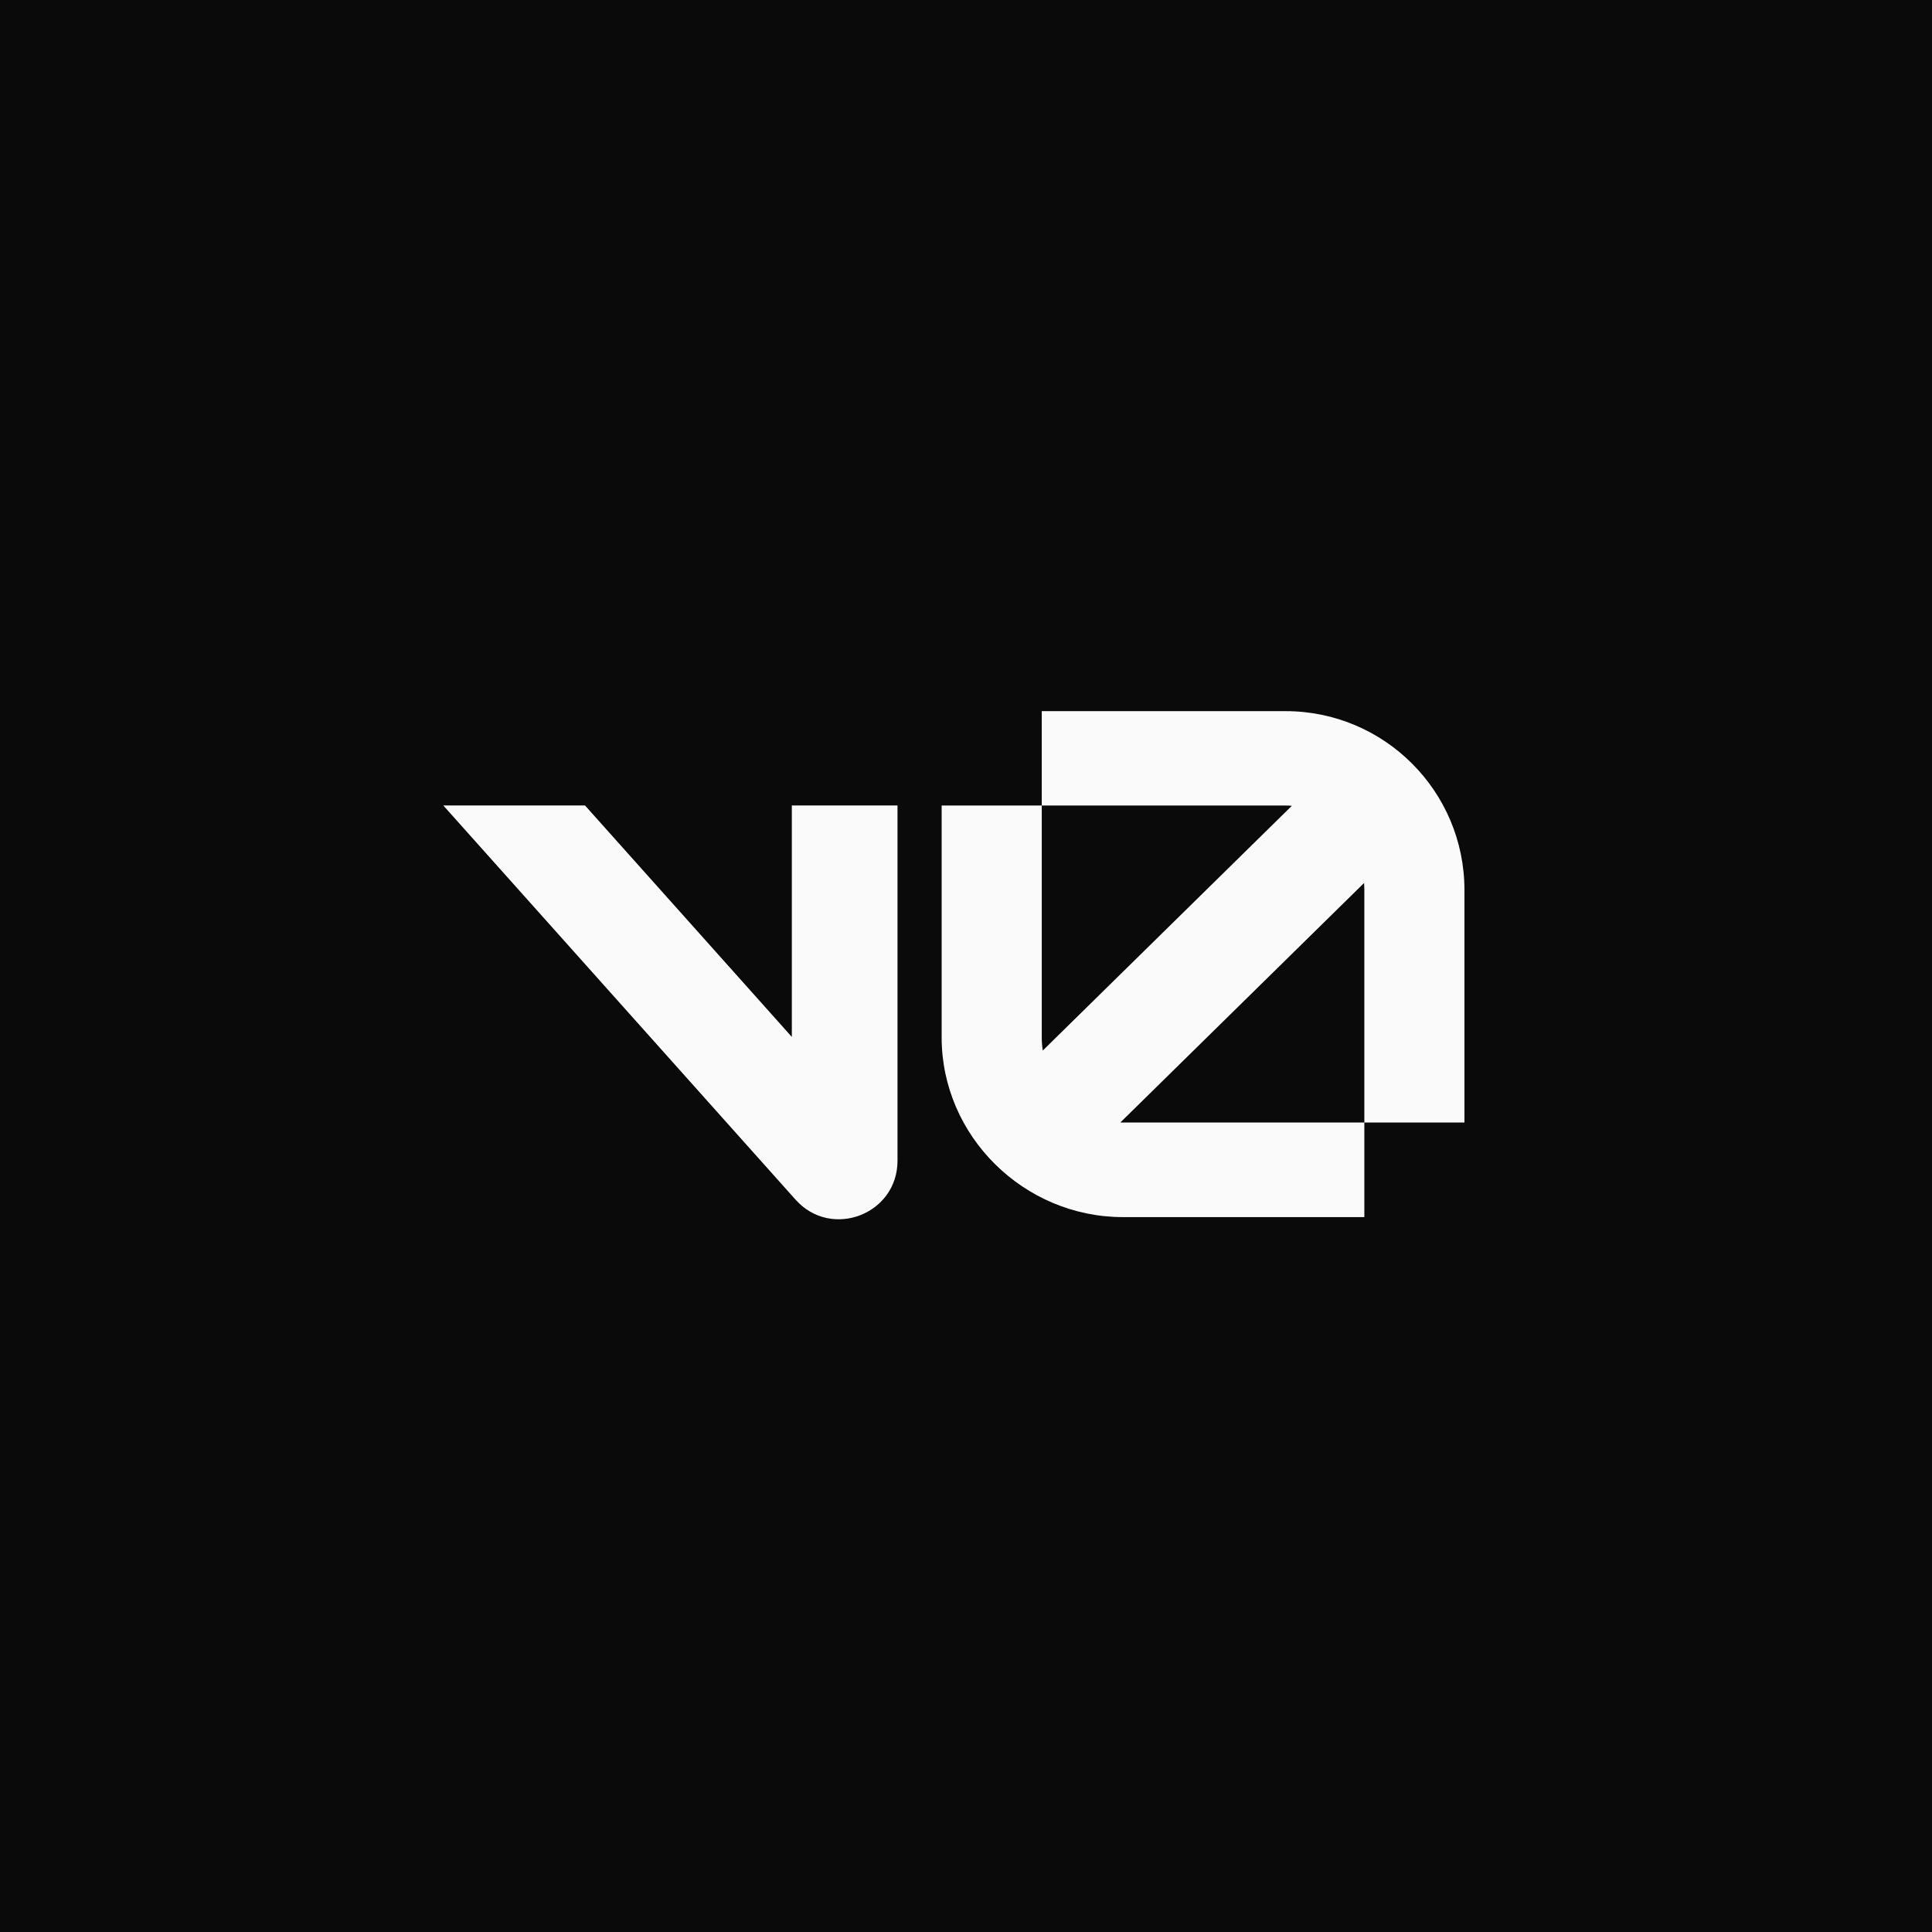
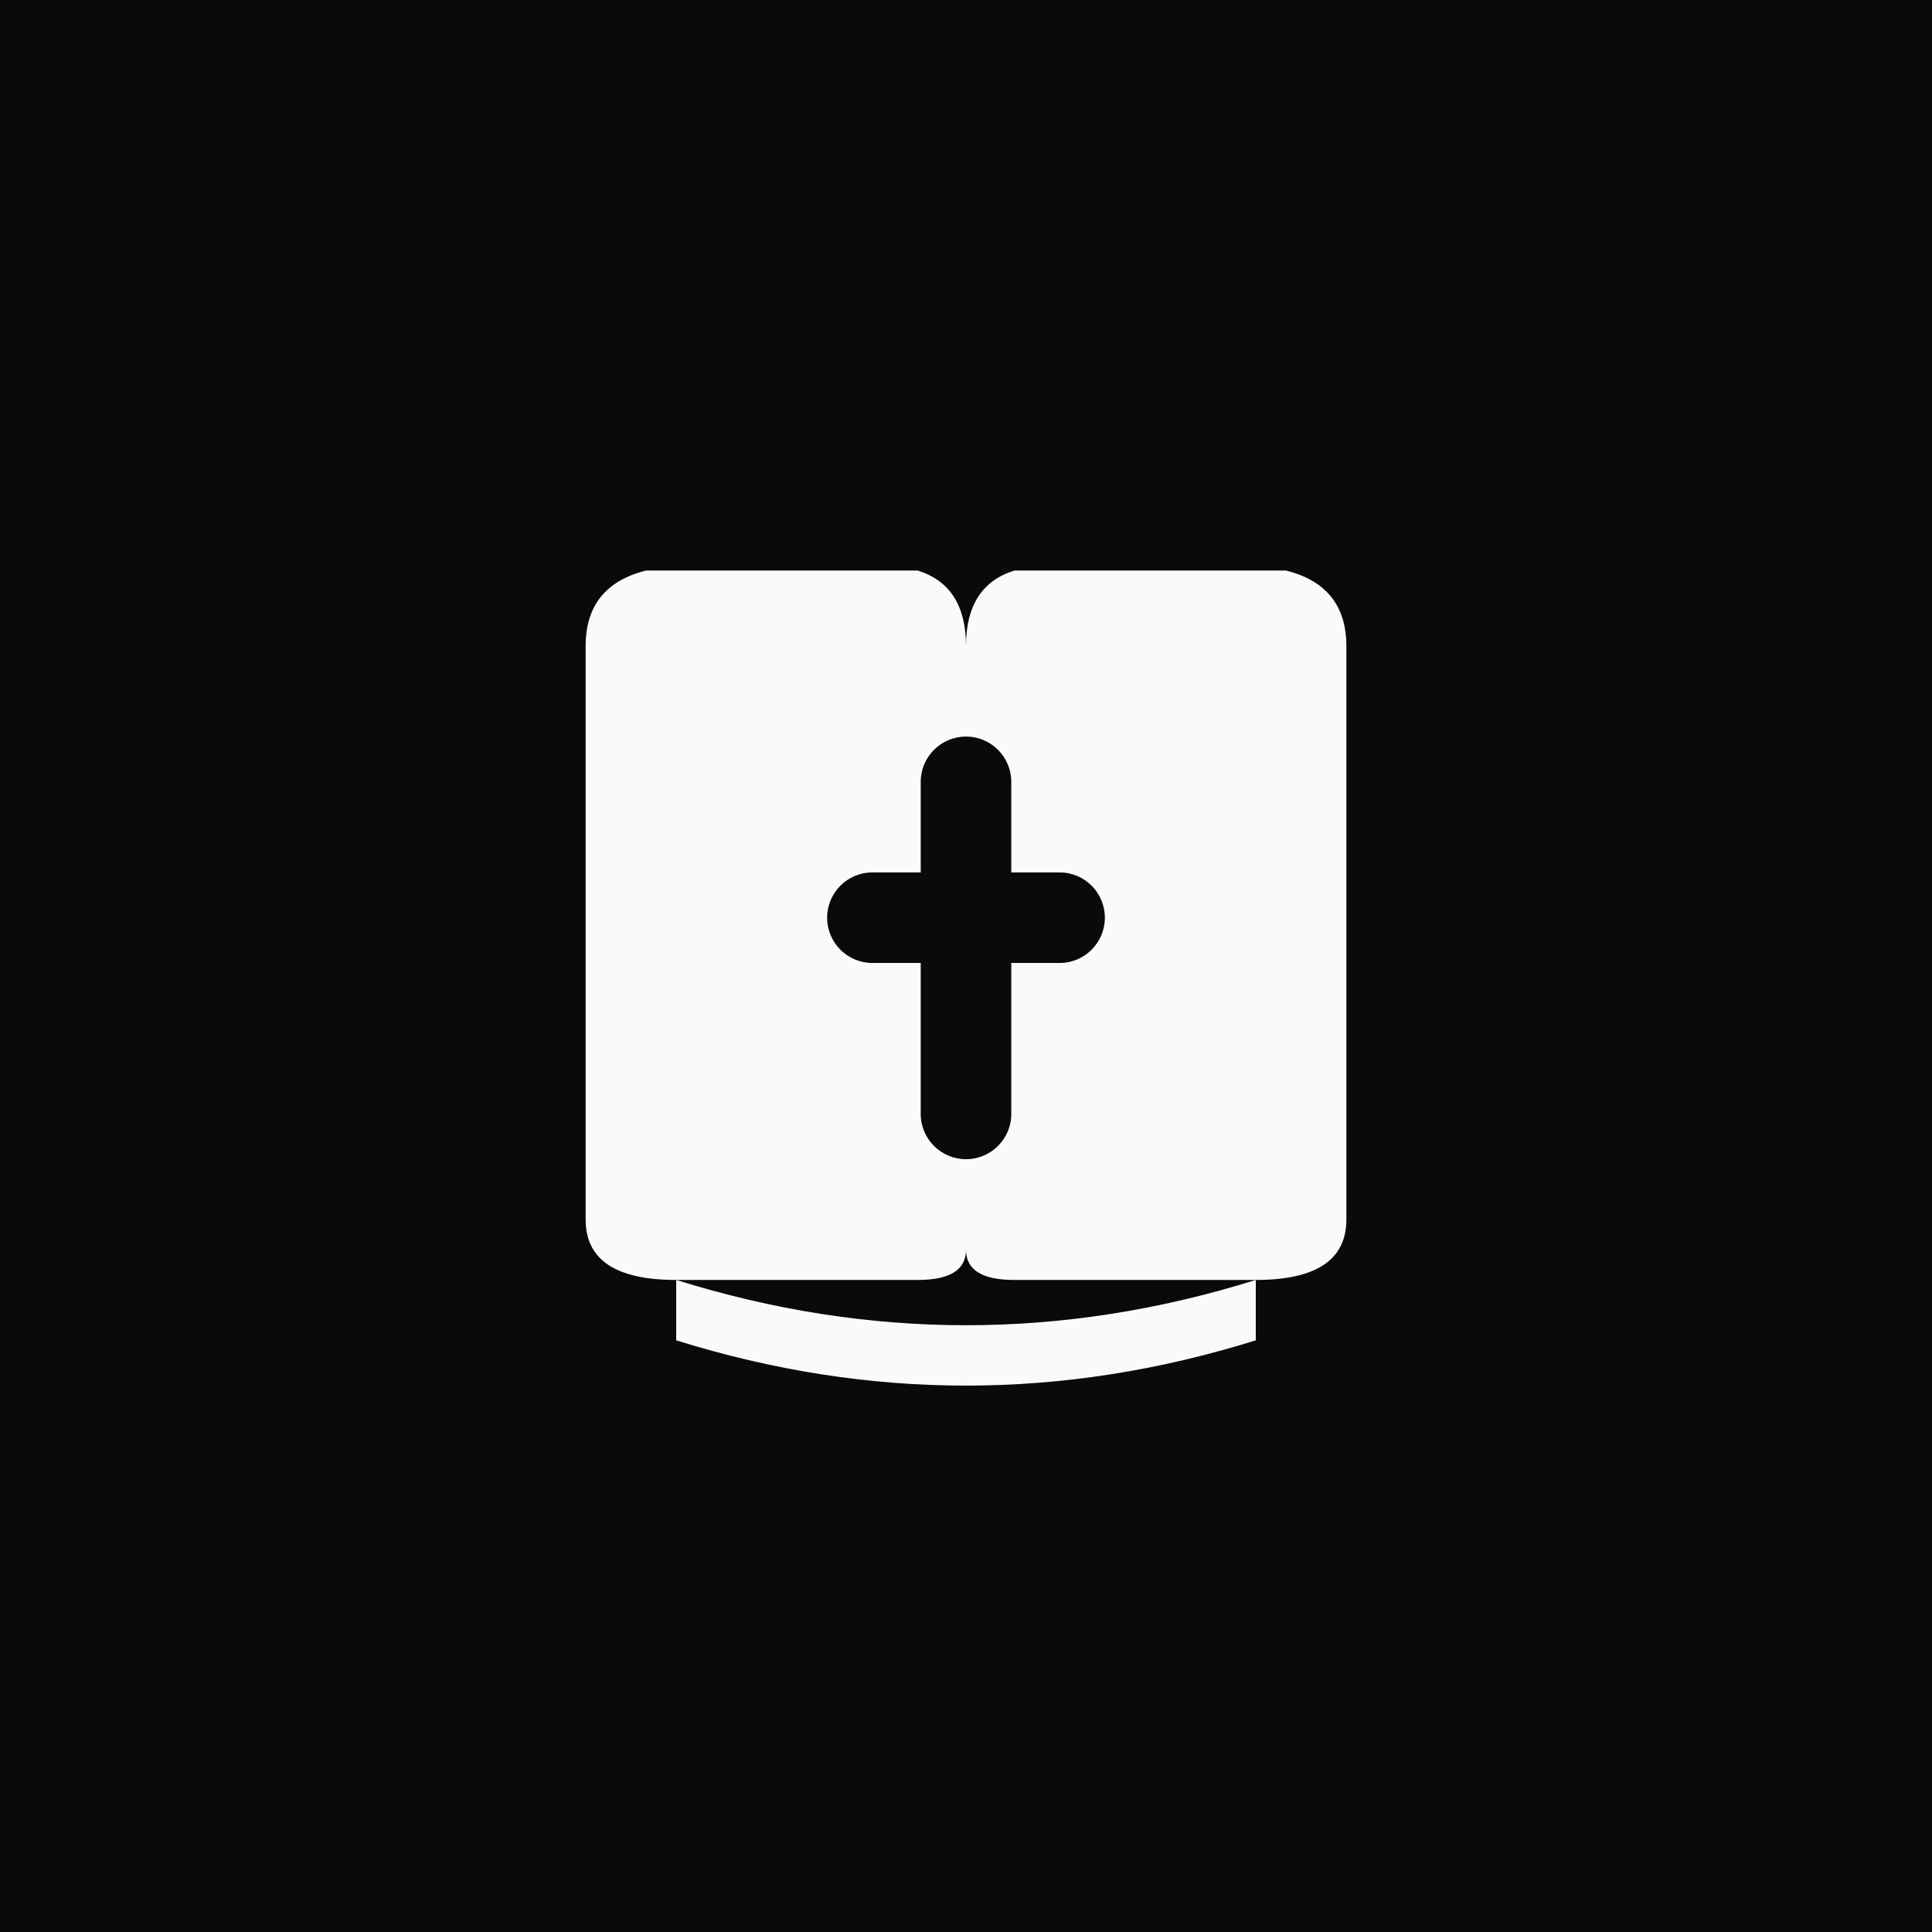
- <svg xmlns="http://www.w3.org/2000/svg" width="512" height="512" viewBox="0 0 512 512" fill="none">
-   <rect width="512" height="512" fill="#0a0a0a" />
-   <g transform="translate(92, 92) scale(1.82)">
-     <path fill="#fafafa" d="M101.141 53H136.632C151.023 53 162.689 64.666 162.689 79.057V112.904H148.112V79.057C148.112 78.71 148.098 78.366 148.072 78.025L112.581 112.898C112.701 112.902 112.821 112.904 112.941 112.904H148.112V126.672H112.941C98.55 126.672 86.564 114.891 86.564 100.5V66.743H101.141V100.5C101.141 101.15 101.191 101.792 101.289 102.422L137.56 66.782C137.255 66.756 136.945 66.743 136.632 66.743H101.141V53Z" />
-     <path fill="#fafafa" d="M65.293 124.136L14 66.737H34.636L64.749 100.436V66.737H80.136V118.47C80.136 126.278 70.495 129.958 65.293 124.136Z" />
+ <svg xmlns="http://www.w3.org/2000/svg" width="512" height="512" viewBox="0 0 1024 1024" role="img" aria-label="Scripture app icon (maskable)">
+   <rect x="0" y="0" width="1024" height="1024" fill="#0a0a0a" />
+   <g transform="translate(102.4, 102.4) scale(0.8)">
+     <path d="         M260 300         Q260 260 300 250         H480         Q512 260 512 300         V700         Q512 720 480 720         H320         Q260 720 260 680         Z       " fill="#fafafa" />
+     <path d="         M764 300         Q764 260 724 250         H544         Q512 260 512 300         V700         Q512 720 544 720         H704         Q764 720 764 680         Z       " fill="#fafafa" />
+     <path d="         M320 720         Q512 780 704 720         L704 760         Q512 820 320 760         Z       " fill="#fafafa" />
+     <rect x="482" y="360" width="60" height="280" rx="30" fill="#0a0a0a" />
+     <rect x="420" y="450" width="184" height="60" rx="30" fill="#0a0a0a" />
  </g>
</svg>
